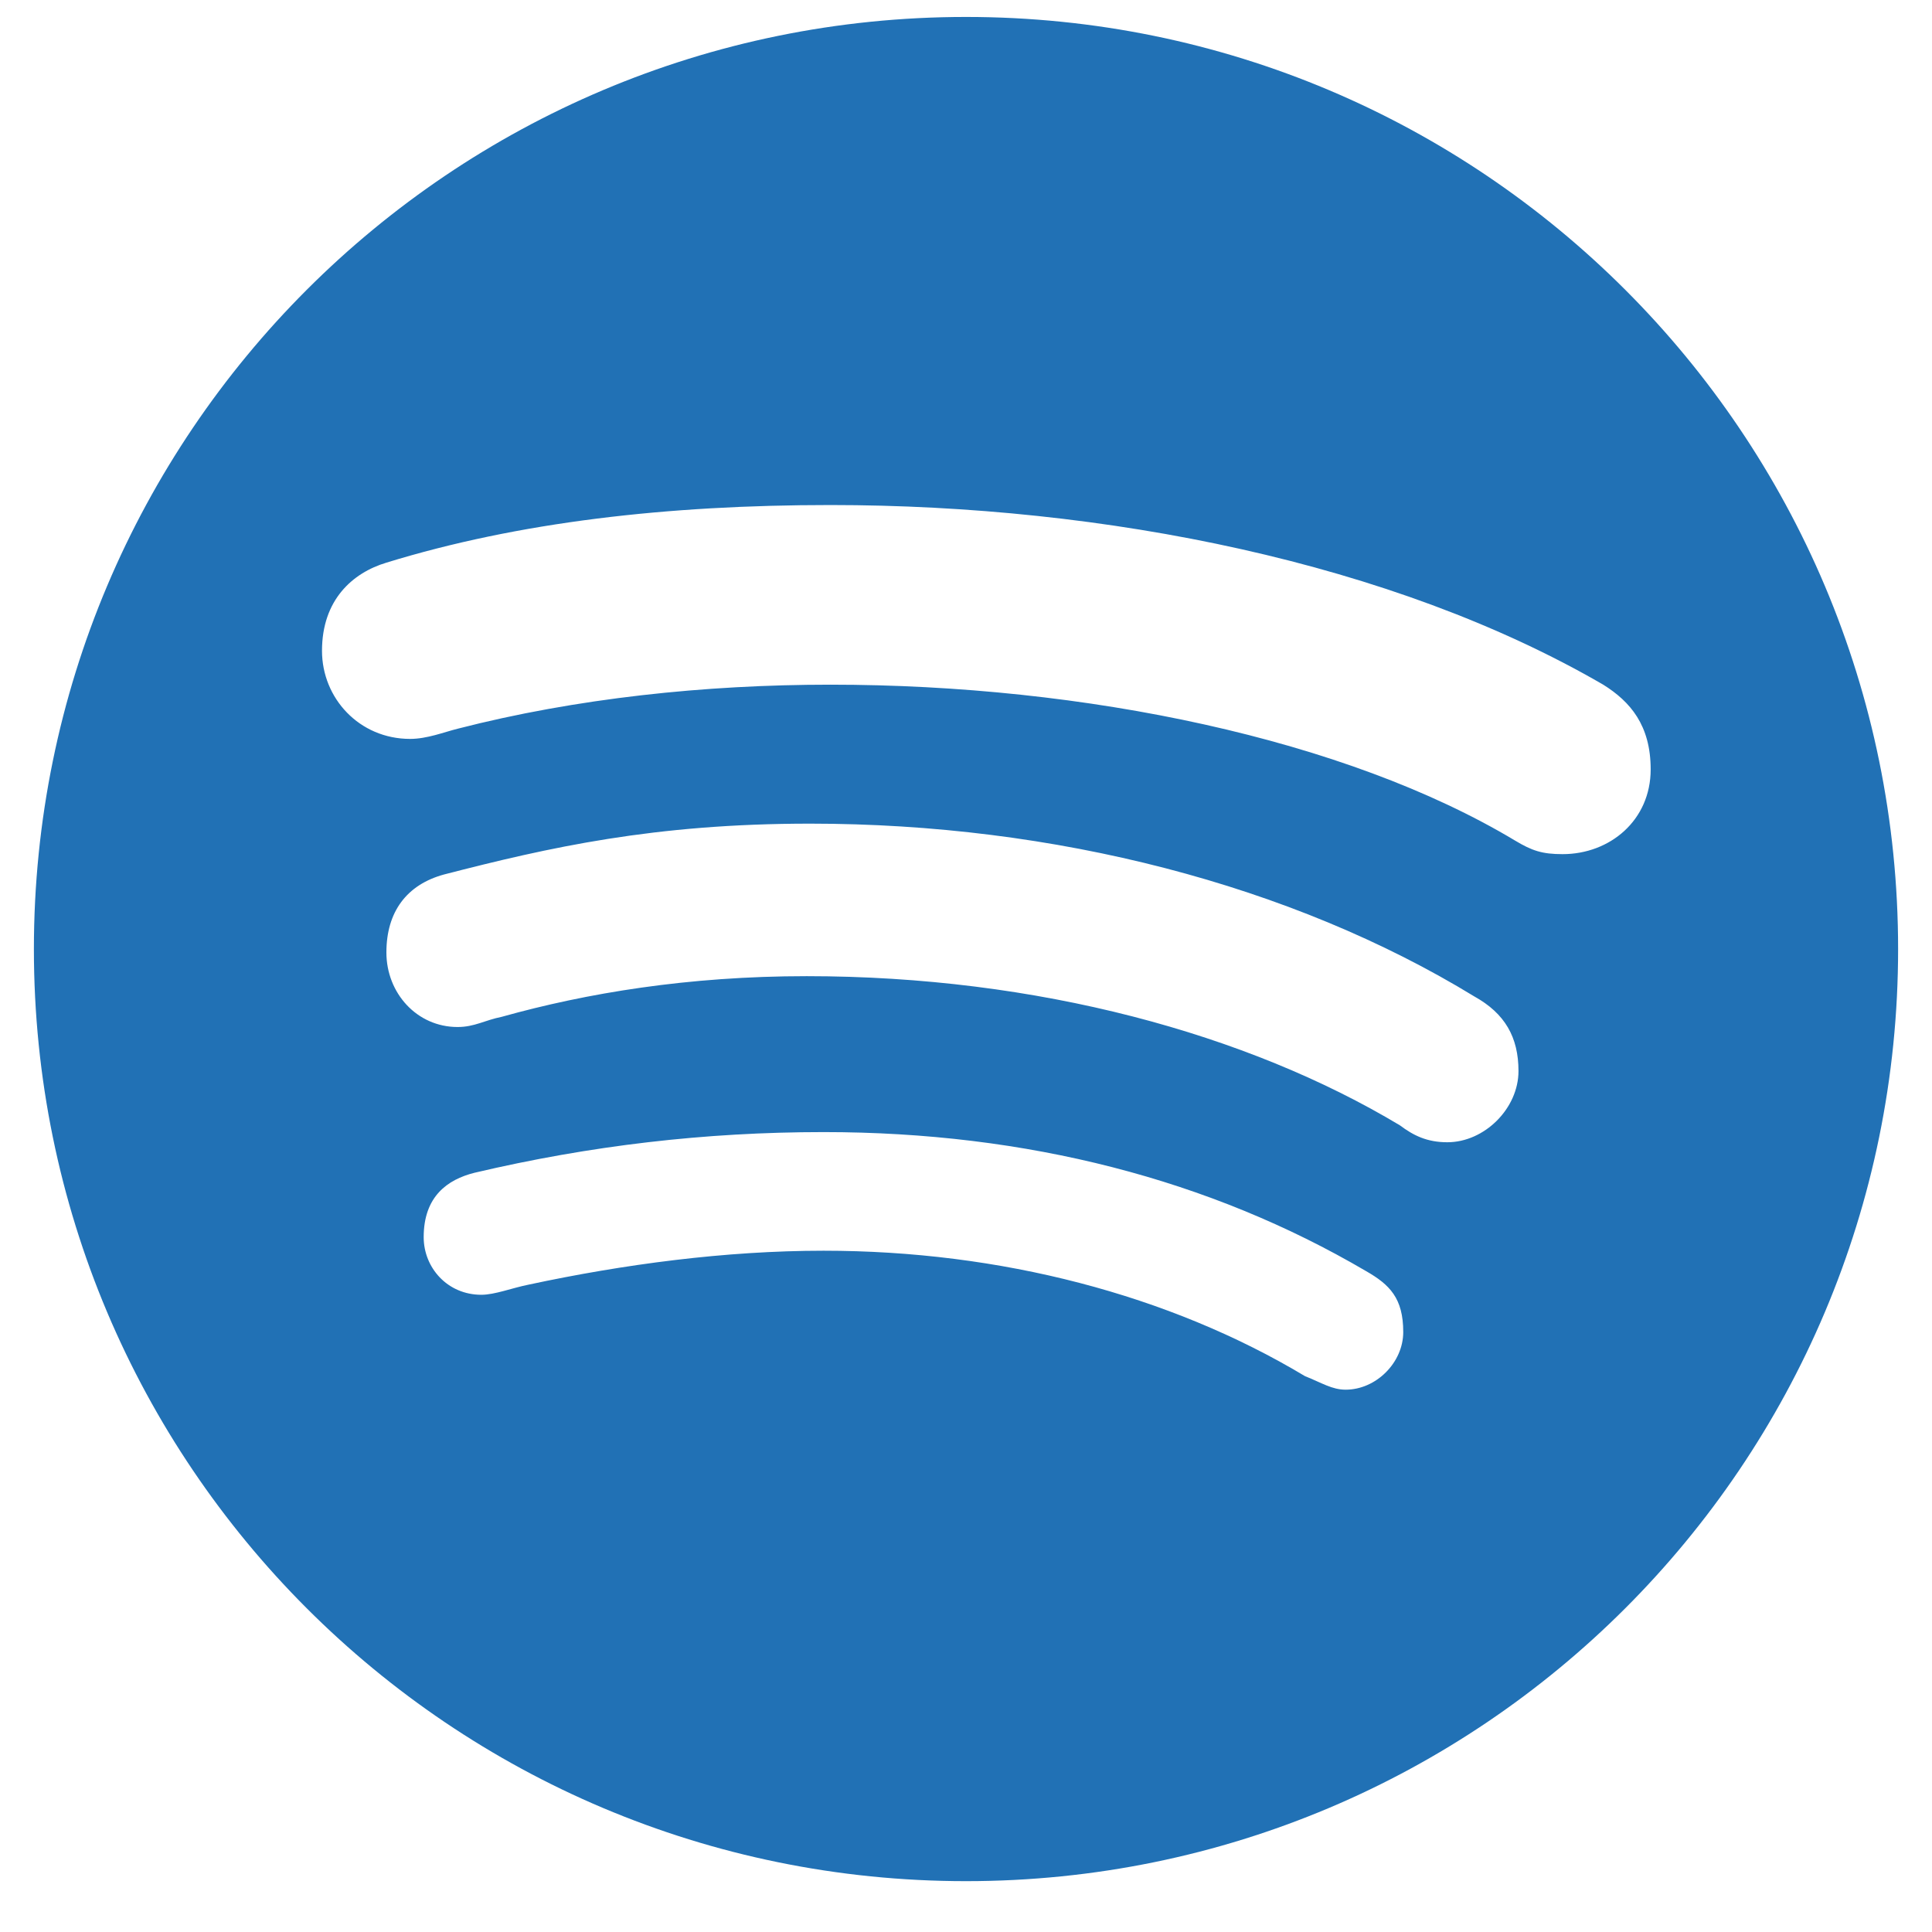
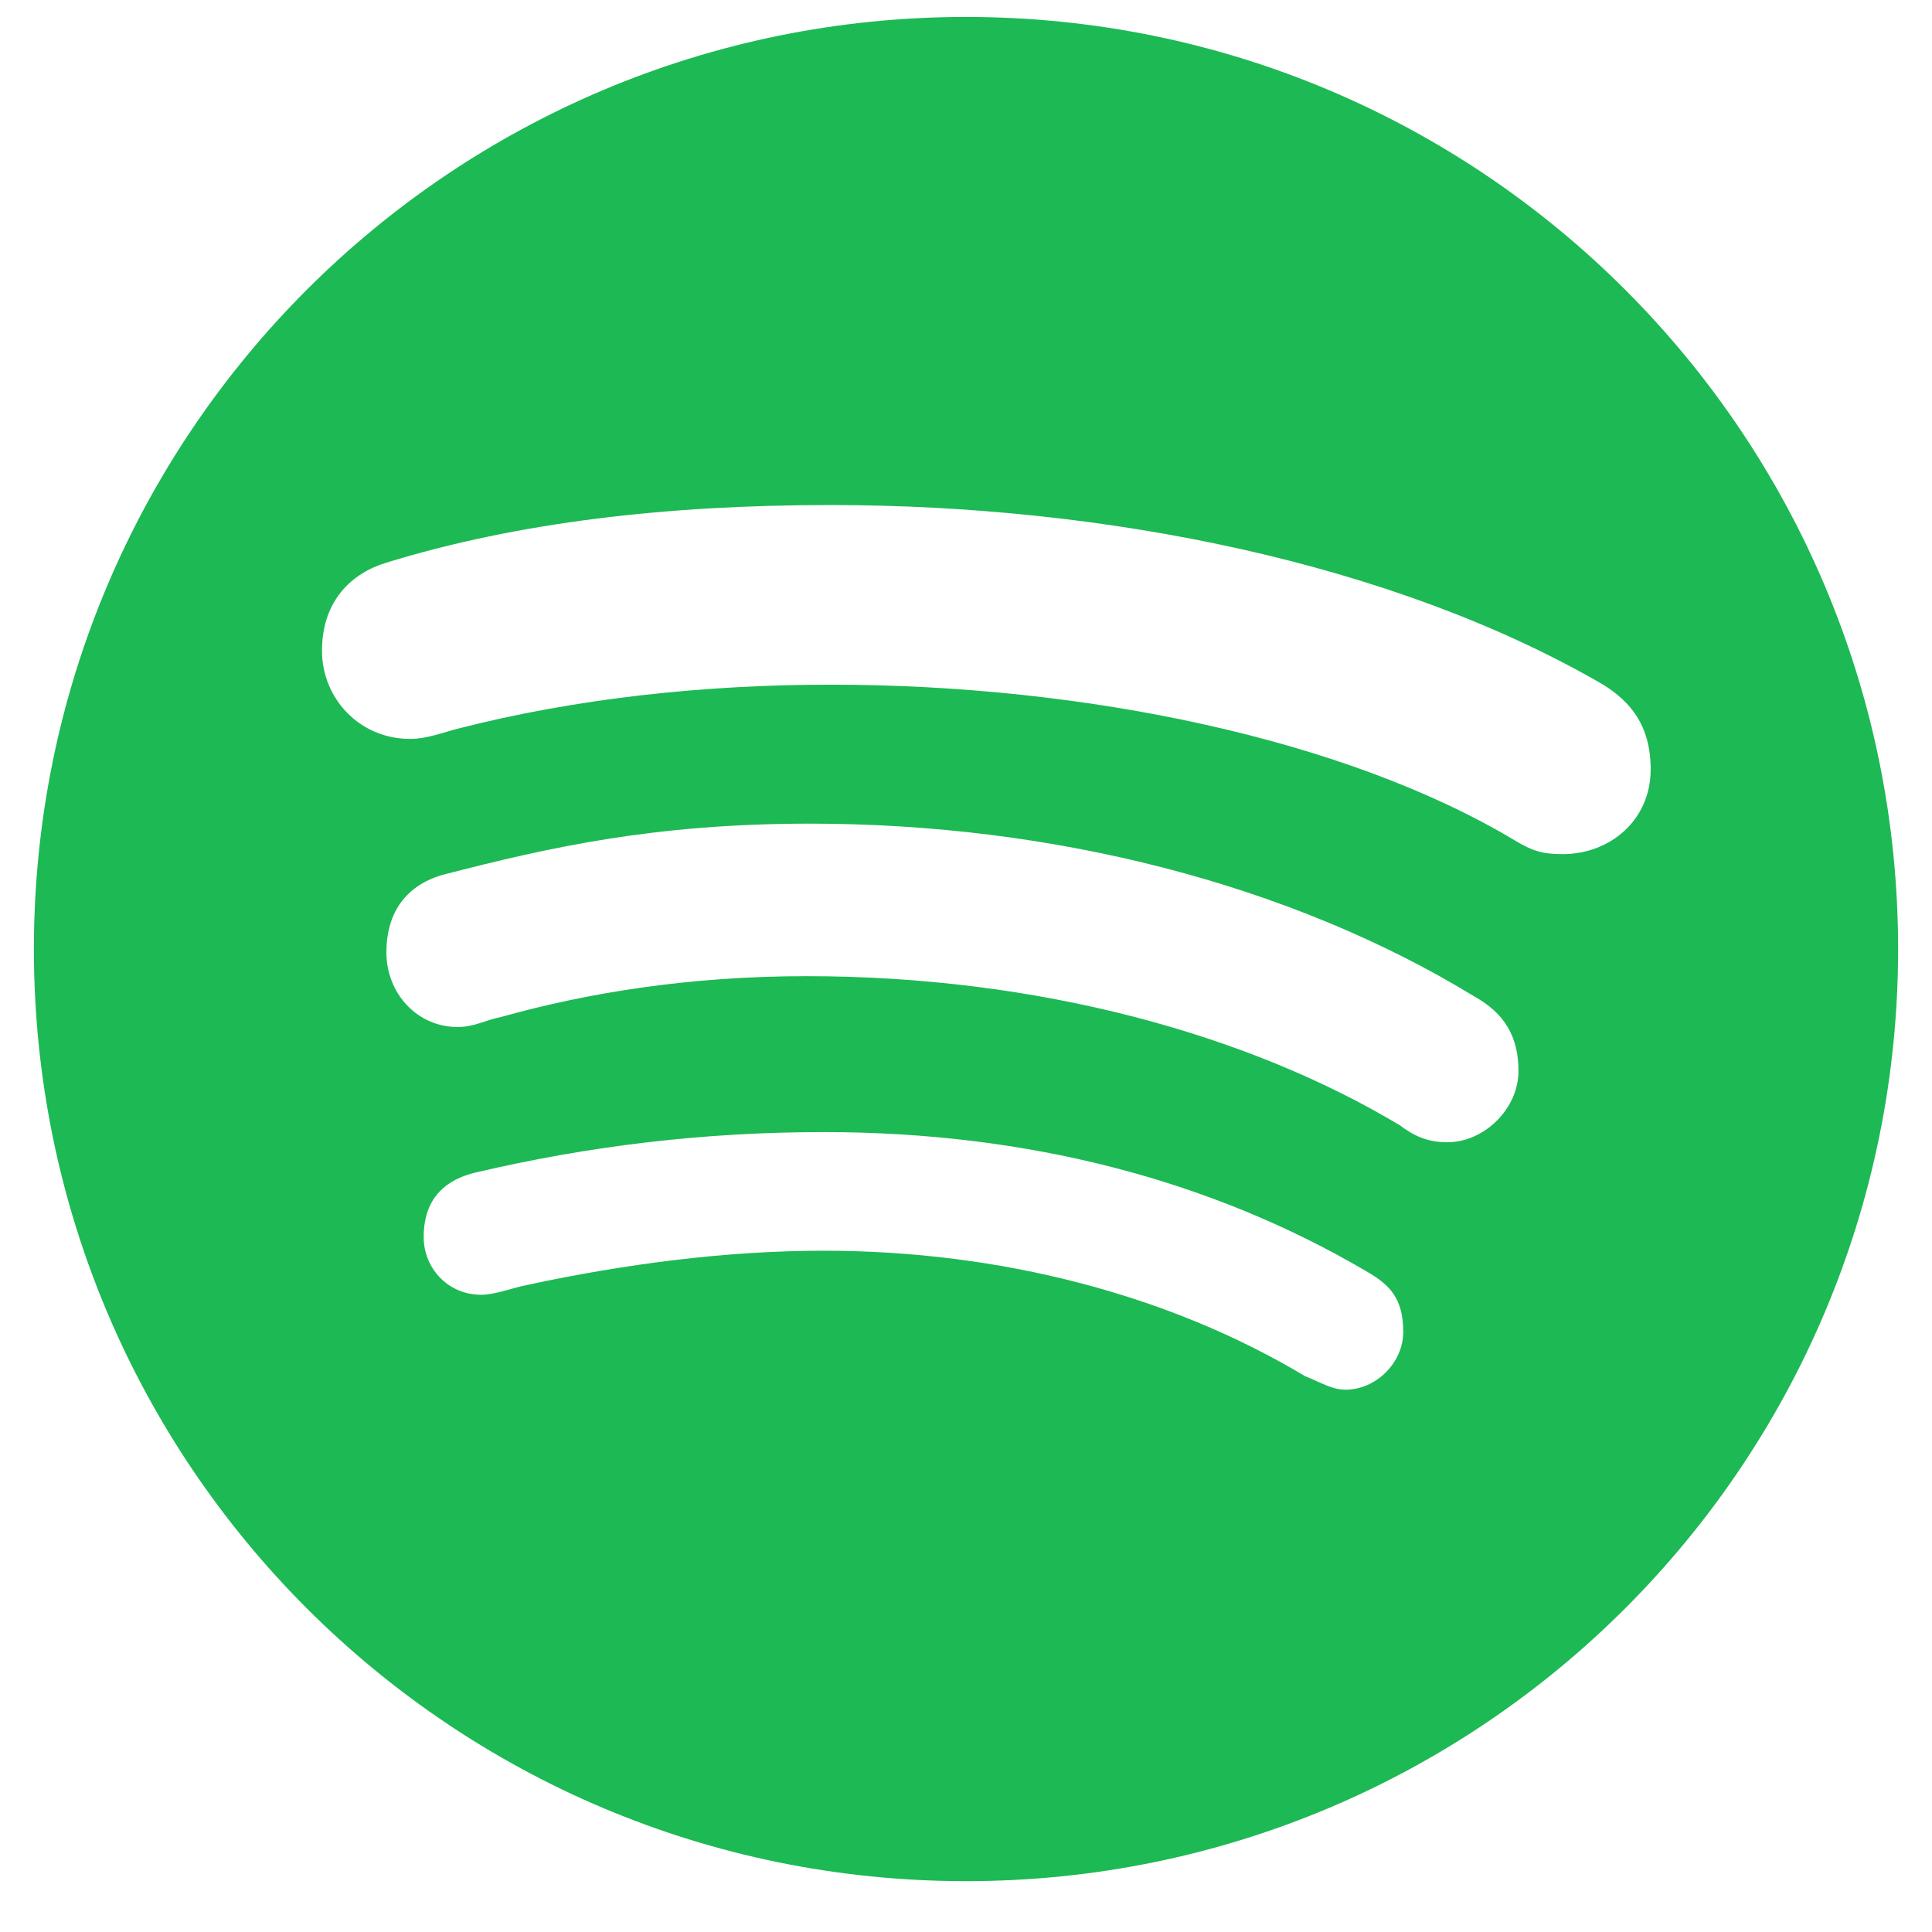
<svg xmlns="http://www.w3.org/2000/svg" version="1.1" id="Capa_1" x="0px" y="0px" width="512px" height="512px" viewBox="43 20 10 57" style="enable-background:new 0 0 438.536 438.536;" xml:space="preserve">
  <g>
-     <path id="XMLID_7_" class="st0" d="M48,20.5c-15.2,0-27.5,12.3-27.5,27.5S32.8,75.5,48,75.5c15.2,0,27.5-12.3,27.5-27.5   S63.2,20.5,48,20.5z M59.2,61c-0.4,0-0.7-0.2-1.2-0.4c-4-2.4-9-3.7-14.2-3.7c-2.9,0-5.9,0.4-8.7,1c-0.5,0.1-1,0.3-1.4,0.3   c-1,0-1.7-0.8-1.7-1.7c0-1.2,0.7-1.7,1.5-1.9c3.4-0.8,6.8-1.2,10.3-1.2c6,0,11.4,1.4,16,4.1c0.7,0.4,1.1,0.8,1.1,1.8   C60.9,60.2,60.1,61,59.2,61z M62.2,53.7c-0.6,0-1-0.2-1.4-0.5c-4.5-2.7-10.7-4.4-17.5-4.4c-3.5,0-6.5,0.5-9,1.2   c-0.5,0.1-0.8,0.3-1.3,0.3c-1.2,0-2.1-1-2.1-2.2c0-1.2,0.6-2,1.7-2.3c3.1-0.8,6.2-1.5,10.8-1.5c7.2,0,14.2,1.8,19.6,5.1   c0.9,0.5,1.3,1.2,1.3,2.2C64.3,52.7,63.3,53.7,62.2,53.7z M65.6,45.2c-0.6,0-0.9-0.1-1.4-0.4c-5-3-12.7-4.6-20.2-4.6   c-3.7,0-7.5,0.4-11,1.3c-0.4,0.1-0.9,0.3-1.4,0.3c-1.5,0-2.6-1.2-2.6-2.6c0-1.5,0.9-2.3,1.9-2.6c3.9-1.2,8.3-1.7,13.1-1.7   c8.1,0,16.6,1.7,22.8,5.3c0.8,0.5,1.4,1.2,1.4,2.5C68.2,44.2,67,45.2,65.6,45.2z" fill="#2171b5" />
+     <path id="XMLID_7_" class="st0" d="M48,20.5c-15.2,0-27.5,12.3-27.5,27.5S32.8,75.5,48,75.5c15.2,0,27.5-12.3,27.5-27.5   S63.2,20.5,48,20.5z M59.2,61c-0.4,0-0.7-0.2-1.2-0.4c-4-2.4-9-3.7-14.2-3.7c-2.9,0-5.9,0.4-8.7,1c-0.5,0.1-1,0.3-1.4,0.3   c-1,0-1.7-0.8-1.7-1.7c0-1.2,0.7-1.7,1.5-1.9c3.4-0.8,6.8-1.2,10.3-1.2c6,0,11.4,1.4,16,4.1c0.7,0.4,1.1,0.8,1.1,1.8   C60.9,60.2,60.1,61,59.2,61z M62.2,53.7c-0.6,0-1-0.2-1.4-0.5c-4.5-2.7-10.7-4.4-17.5-4.4c-3.5,0-6.5,0.5-9,1.2   c-0.5,0.1-0.8,0.3-1.3,0.3c-1.2,0-2.1-1-2.1-2.2c0-1.2,0.6-2,1.7-2.3c3.1-0.8,6.2-1.5,10.8-1.5c7.2,0,14.2,1.8,19.6,5.1   c0.9,0.5,1.3,1.2,1.3,2.2C64.3,52.7,63.3,53.7,62.2,53.7z M65.6,45.2c-0.6,0-0.9-0.1-1.4-0.4c-5-3-12.7-4.6-20.2-4.6   c-3.7,0-7.5,0.4-11,1.3c-0.4,0.1-0.9,0.3-1.4,0.3c-1.5,0-2.6-1.2-2.6-2.6c0-1.5,0.9-2.3,1.9-2.6c3.9-1.2,8.3-1.7,13.1-1.7   c8.1,0,16.6,1.7,22.8,5.3c0.8,0.5,1.4,1.2,1.4,2.5C68.2,44.2,67,45.2,65.6,45.2z" fill="#1db954" />
  </g>
  <g>
</g>
  <g>
</g>
  <g>
</g>
  <g>
</g>
  <g>
</g>
  <g>
</g>
  <g>
</g>
  <g>
</g>
  <g>
</g>
  <g>
</g>
  <g>
</g>
  <g>
</g>
  <g>
</g>
  <g>
</g>
  <g>
</g>
</svg>
